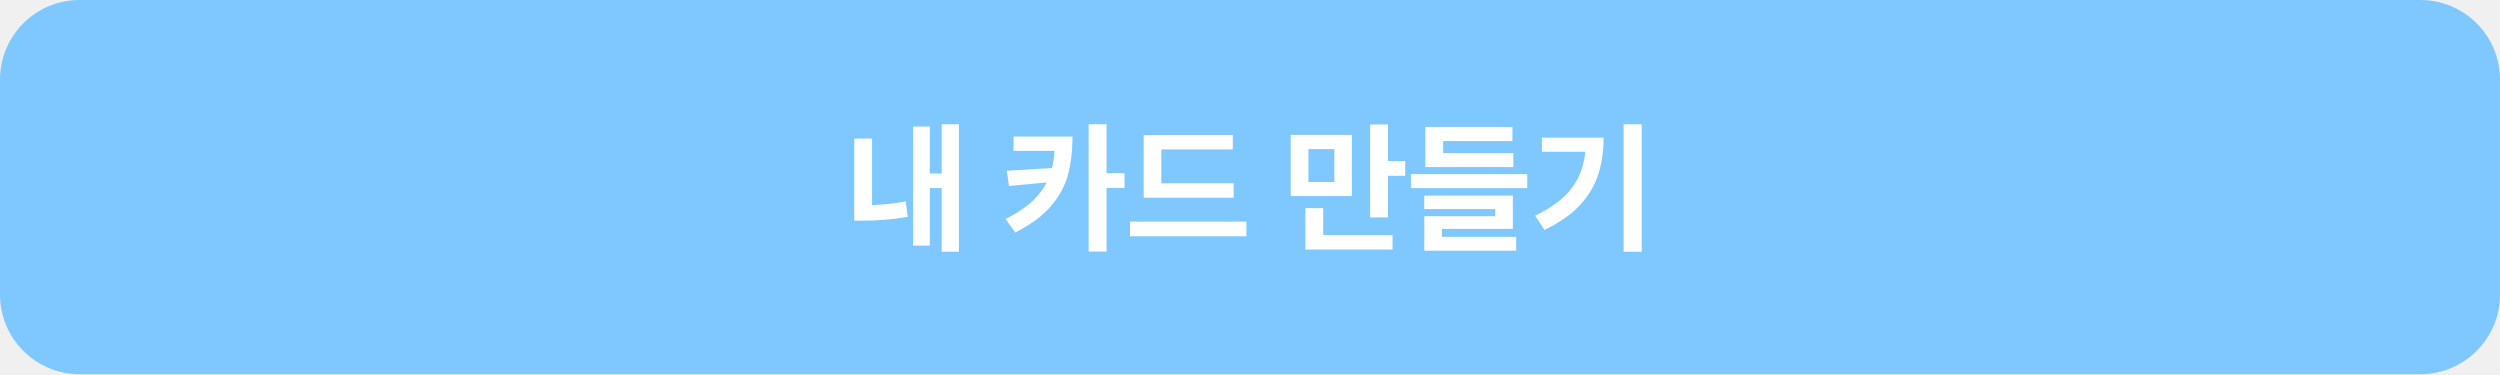
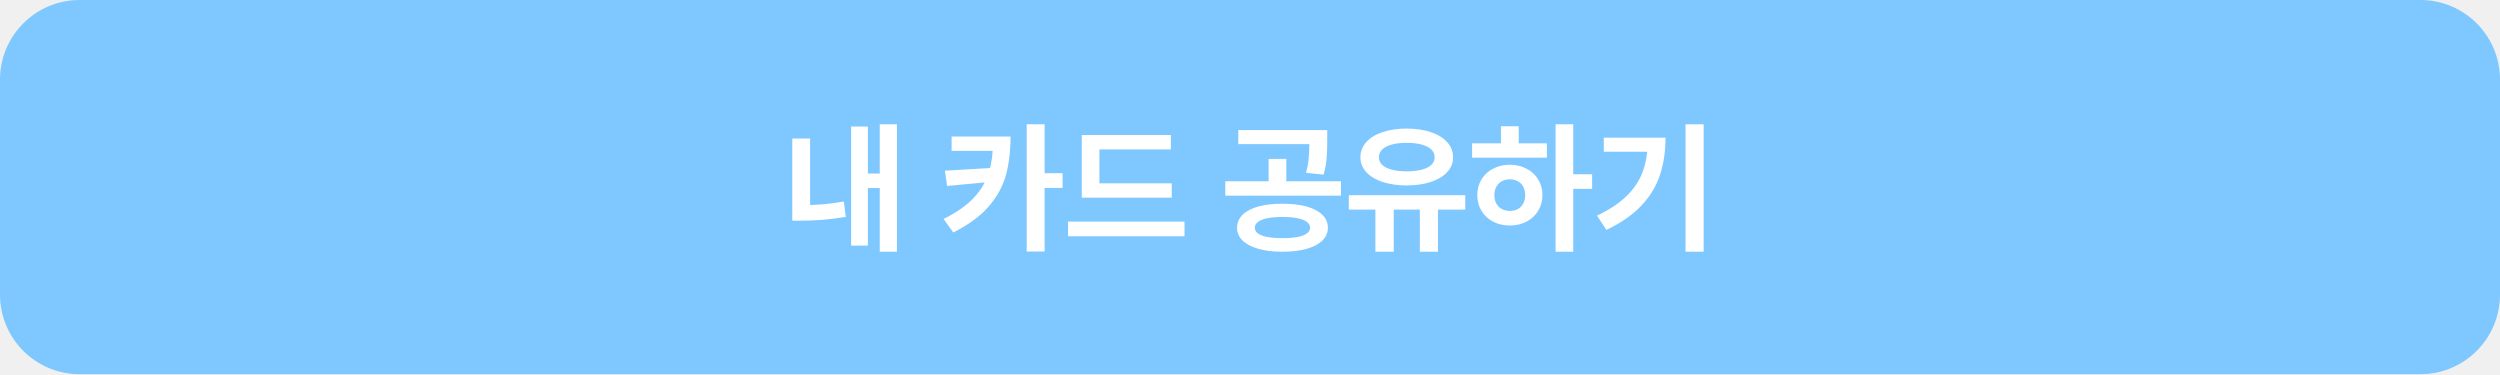
<svg xmlns="http://www.w3.org/2000/svg" width="314" height="47" viewBox="0 0 314 47" fill="none">
  <rect width="314" height="47" rx="10" fill="#7EC8FF" />
-   <path d="M120.438 31.617H118.275V15.604H120.438V31.617ZM118.864 23.619H116.148V21.8H118.864V23.619ZM116.781 30.844H114.681V15.894H116.781V30.844ZM109.53 26.634H107.289V17.396H109.53V26.634ZM108.361 25.773C109.287 25.773 110.189 25.737 111.068 25.667C111.947 25.597 112.847 25.477 113.767 25.307L114.004 27.24C112.996 27.41 112.029 27.533 111.104 27.609C110.184 27.68 109.27 27.715 108.361 27.715H107.289V25.773H108.361ZM134.702 17.15C134.702 18.967 134.509 20.581 134.122 21.993C133.735 23.399 133.015 24.712 131.96 25.931C130.911 27.144 129.429 28.233 127.513 29.2L126.291 27.504C127.926 26.695 129.197 25.802 130.105 24.823C131.014 23.845 131.644 22.77 131.995 21.598C132.347 20.426 132.522 19.04 132.522 17.44V17.15H134.702ZM133.858 18.952H127.302V17.15H133.858V18.952ZM126.73 23.355L126.458 21.439L132.566 21.079V22.811L126.73 23.355ZM138.982 31.591H136.732V15.604H138.982V31.591ZM141.241 23.602H138.402V21.756H141.241V23.602ZM154.952 24.823H143.649V23.03H154.952V24.823ZM156.552 29.675H141.927V27.829H156.552V29.675ZM154.838 18.768H145.864V23.777H143.649V16.957H154.838V18.768ZM169.797 24.63H162.115V16.939H169.797V24.63ZM164.339 22.863H167.591V18.732H164.339V22.863ZM174.332 27.302H172.091V15.63H174.332V27.302ZM176.494 22.081H173.682V20.235H176.494V22.081ZM174.903 31.345H163.952V29.534H174.903V31.345ZM166.193 30.431H163.952V26.142H166.193V30.431ZM191.822 23.628H177.206V21.87H191.822V23.628ZM190.073 20.982H179.017V19.216H190.073V20.982ZM189.959 17.722H181.258V20.719H179.017V15.946H189.959V17.722ZM190.012 28.743H181.1V30.185H178.894V27.152H187.797V26.256H178.885V24.568H190.012V28.743ZM190.434 31.485H178.894V29.745H190.434V31.485ZM206.201 31.617H203.925V15.604H206.201V31.617ZM201.411 17.291C201.411 19.008 201.18 20.566 200.717 21.967C200.26 23.361 199.483 24.645 198.388 25.816C197.292 26.982 195.824 28.002 193.984 28.875L192.807 27.082C194.348 26.355 195.584 25.538 196.516 24.63C197.447 23.722 198.124 22.702 198.546 21.571C198.968 20.44 199.179 19.145 199.179 17.686V17.291H201.411ZM200.207 19.058H193.659V17.291H200.207V19.058Z" fill="white" />
+   <path d="M112.659 31.617H110.497V15.604H112.659V31.617ZM111.086 23.619H108.37V21.8H111.086V23.619ZM109.003 30.844H106.902V15.894H109.003V30.844ZM101.752 26.634H99.511V17.396H101.752V26.634ZM100.583 25.773C101.509 25.773 102.411 25.737 103.29 25.667C104.169 25.597 105.068 25.477 105.988 25.307L106.226 27.24C105.218 27.41 104.251 27.533 103.325 27.609C102.405 27.68 101.491 27.715 100.583 27.715H99.511V25.773H100.583ZM126.924 17.15C126.924 18.967 126.73 20.581 126.344 21.993C125.957 23.399 125.236 24.712 124.182 25.931C123.133 27.144 121.65 28.233 119.734 29.2L118.513 27.504C120.147 26.695 121.419 25.802 122.327 24.823C123.235 23.845 123.865 22.77 124.217 21.598C124.568 20.426 124.744 19.04 124.744 17.44V17.15H126.924ZM126.08 18.952H119.523V17.15H126.08V18.952ZM118.952 23.355L118.68 21.439L124.788 21.079V22.811L118.952 23.355ZM131.204 31.591H128.954V15.604H131.204V31.591ZM133.463 23.602H130.624V21.756H133.463V23.602ZM147.174 24.823H135.871V23.03H147.174V24.823ZM148.773 29.675H134.148V27.829H148.773V29.675ZM147.06 18.768H138.086V23.777H135.871V16.957H147.06V18.768ZM161.069 25.588C162.241 25.588 163.252 25.705 164.102 25.939C164.957 26.174 165.616 26.52 166.079 26.977C166.548 27.428 166.782 27.973 166.782 28.611C166.782 29.232 166.548 29.769 166.079 30.22C165.616 30.671 164.954 31.017 164.093 31.257C163.237 31.497 162.229 31.617 161.069 31.617C159.921 31.617 158.919 31.497 158.063 31.257C157.208 31.017 156.546 30.671 156.077 30.22C155.608 29.769 155.374 29.232 155.374 28.611C155.374 27.979 155.605 27.434 156.068 26.977C156.531 26.52 157.19 26.174 158.046 25.939C158.907 25.705 159.915 25.588 161.069 25.588ZM161.069 27.249C160.331 27.249 159.704 27.302 159.188 27.407C158.679 27.507 158.286 27.659 158.011 27.864C157.741 28.064 157.606 28.312 157.606 28.611C157.606 28.898 157.741 29.139 158.011 29.332C158.286 29.525 158.679 29.672 159.188 29.771C159.704 29.865 160.331 29.912 161.069 29.912C161.813 29.912 162.443 29.865 162.959 29.771C163.475 29.672 163.867 29.523 164.137 29.323C164.412 29.124 164.55 28.887 164.55 28.611C164.55 28.312 164.412 28.064 164.137 27.864C163.867 27.659 163.475 27.507 162.959 27.407C162.443 27.302 161.813 27.249 161.069 27.249ZM165.745 18.1H155.532V16.333H165.745V18.1ZM168.426 24.577H153.897V22.767H168.426V24.577ZM161.562 23.25H159.338V19.963H161.562V23.25ZM166.703 17.643C166.703 18.51 166.677 19.26 166.624 19.893C166.577 20.52 166.451 21.199 166.246 21.932L164.04 21.712C164.228 20.974 164.342 20.32 164.383 19.752C164.43 19.184 164.456 18.48 164.462 17.643V16.333H166.703V17.643ZM175.053 31.617H172.75V25.702H175.053V31.617ZM180.607 31.617H178.331V25.702H180.607V31.617ZM184.035 26.326H169.41V24.516H184.035V26.326ZM176.679 16.148C177.821 16.148 178.832 16.298 179.711 16.597C180.596 16.89 181.281 17.309 181.768 17.854C182.26 18.398 182.506 19.034 182.506 19.761C182.506 20.464 182.26 21.082 181.768 21.615C181.281 22.148 180.596 22.561 179.711 22.855C178.832 23.142 177.821 23.288 176.679 23.294C175.536 23.288 174.525 23.142 173.646 22.855C172.773 22.561 172.091 22.148 171.599 21.615C171.112 21.082 170.869 20.464 170.869 19.761C170.869 19.034 171.112 18.398 171.599 17.854C172.085 17.309 172.768 16.89 173.646 16.597C174.531 16.298 175.542 16.148 176.679 16.148ZM176.679 17.941C175.964 17.941 175.343 18.012 174.815 18.152C174.288 18.293 173.884 18.501 173.603 18.776C173.327 19.046 173.189 19.374 173.189 19.761C173.189 20.13 173.327 20.446 173.603 20.71C173.884 20.974 174.288 21.176 174.815 21.316C175.343 21.451 175.964 21.519 176.679 21.519C177.399 21.519 178.023 21.451 178.551 21.316C179.084 21.176 179.491 20.974 179.772 20.71C180.054 20.446 180.194 20.13 180.194 19.761C180.194 19.374 180.054 19.046 179.772 18.776C179.491 18.501 179.084 18.293 178.551 18.152C178.023 18.012 177.399 17.941 176.679 17.941ZM197.597 31.617H195.382V15.604H197.597V31.617ZM199.97 23.725H197.104V21.888H199.97V23.725ZM194.292 19.805H184.896V18.003H194.292V19.805ZM189.634 20.692C190.413 20.692 191.113 20.856 191.734 21.185C192.355 21.507 192.842 21.958 193.193 22.538C193.551 23.118 193.729 23.774 193.729 24.507C193.729 25.239 193.551 25.895 193.193 26.476C192.842 27.056 192.355 27.51 191.734 27.838C191.113 28.16 190.413 28.321 189.634 28.321C188.854 28.321 188.154 28.16 187.533 27.838C186.912 27.51 186.426 27.056 186.074 26.476C185.723 25.895 185.547 25.239 185.547 24.507C185.547 23.774 185.723 23.118 186.074 22.538C186.426 21.958 186.912 21.507 187.533 21.185C188.154 20.856 188.854 20.692 189.634 20.692ZM189.634 22.52C189.265 22.52 188.931 22.602 188.632 22.767C188.339 22.925 188.107 23.156 187.938 23.461C187.773 23.76 187.691 24.108 187.691 24.507C187.691 24.911 187.773 25.263 187.938 25.561C188.107 25.86 188.339 26.092 188.632 26.256C188.931 26.414 189.265 26.493 189.634 26.493C190.015 26.493 190.352 26.414 190.645 26.256C190.938 26.092 191.163 25.86 191.321 25.561C191.485 25.263 191.567 24.911 191.567 24.507C191.567 24.108 191.485 23.76 191.321 23.461C191.163 23.156 190.938 22.925 190.645 22.767C190.352 22.602 190.015 22.52 189.634 22.52ZM190.75 18.689H188.518V15.858H190.75V18.689ZM213.979 31.617H211.703V15.604H213.979V31.617ZM209.189 17.291C209.189 19.008 208.958 20.566 208.495 21.967C208.038 23.361 207.262 24.645 206.166 25.816C205.07 26.982 203.603 28.002 201.763 28.875L200.585 27.082C202.126 26.355 203.362 25.538 204.294 24.63C205.226 23.722 205.902 22.702 206.324 21.571C206.746 20.44 206.957 19.145 206.957 17.686V17.291H209.189ZM207.985 19.058H201.438V17.291H207.985V19.058Z" fill="white" />
</svg>
